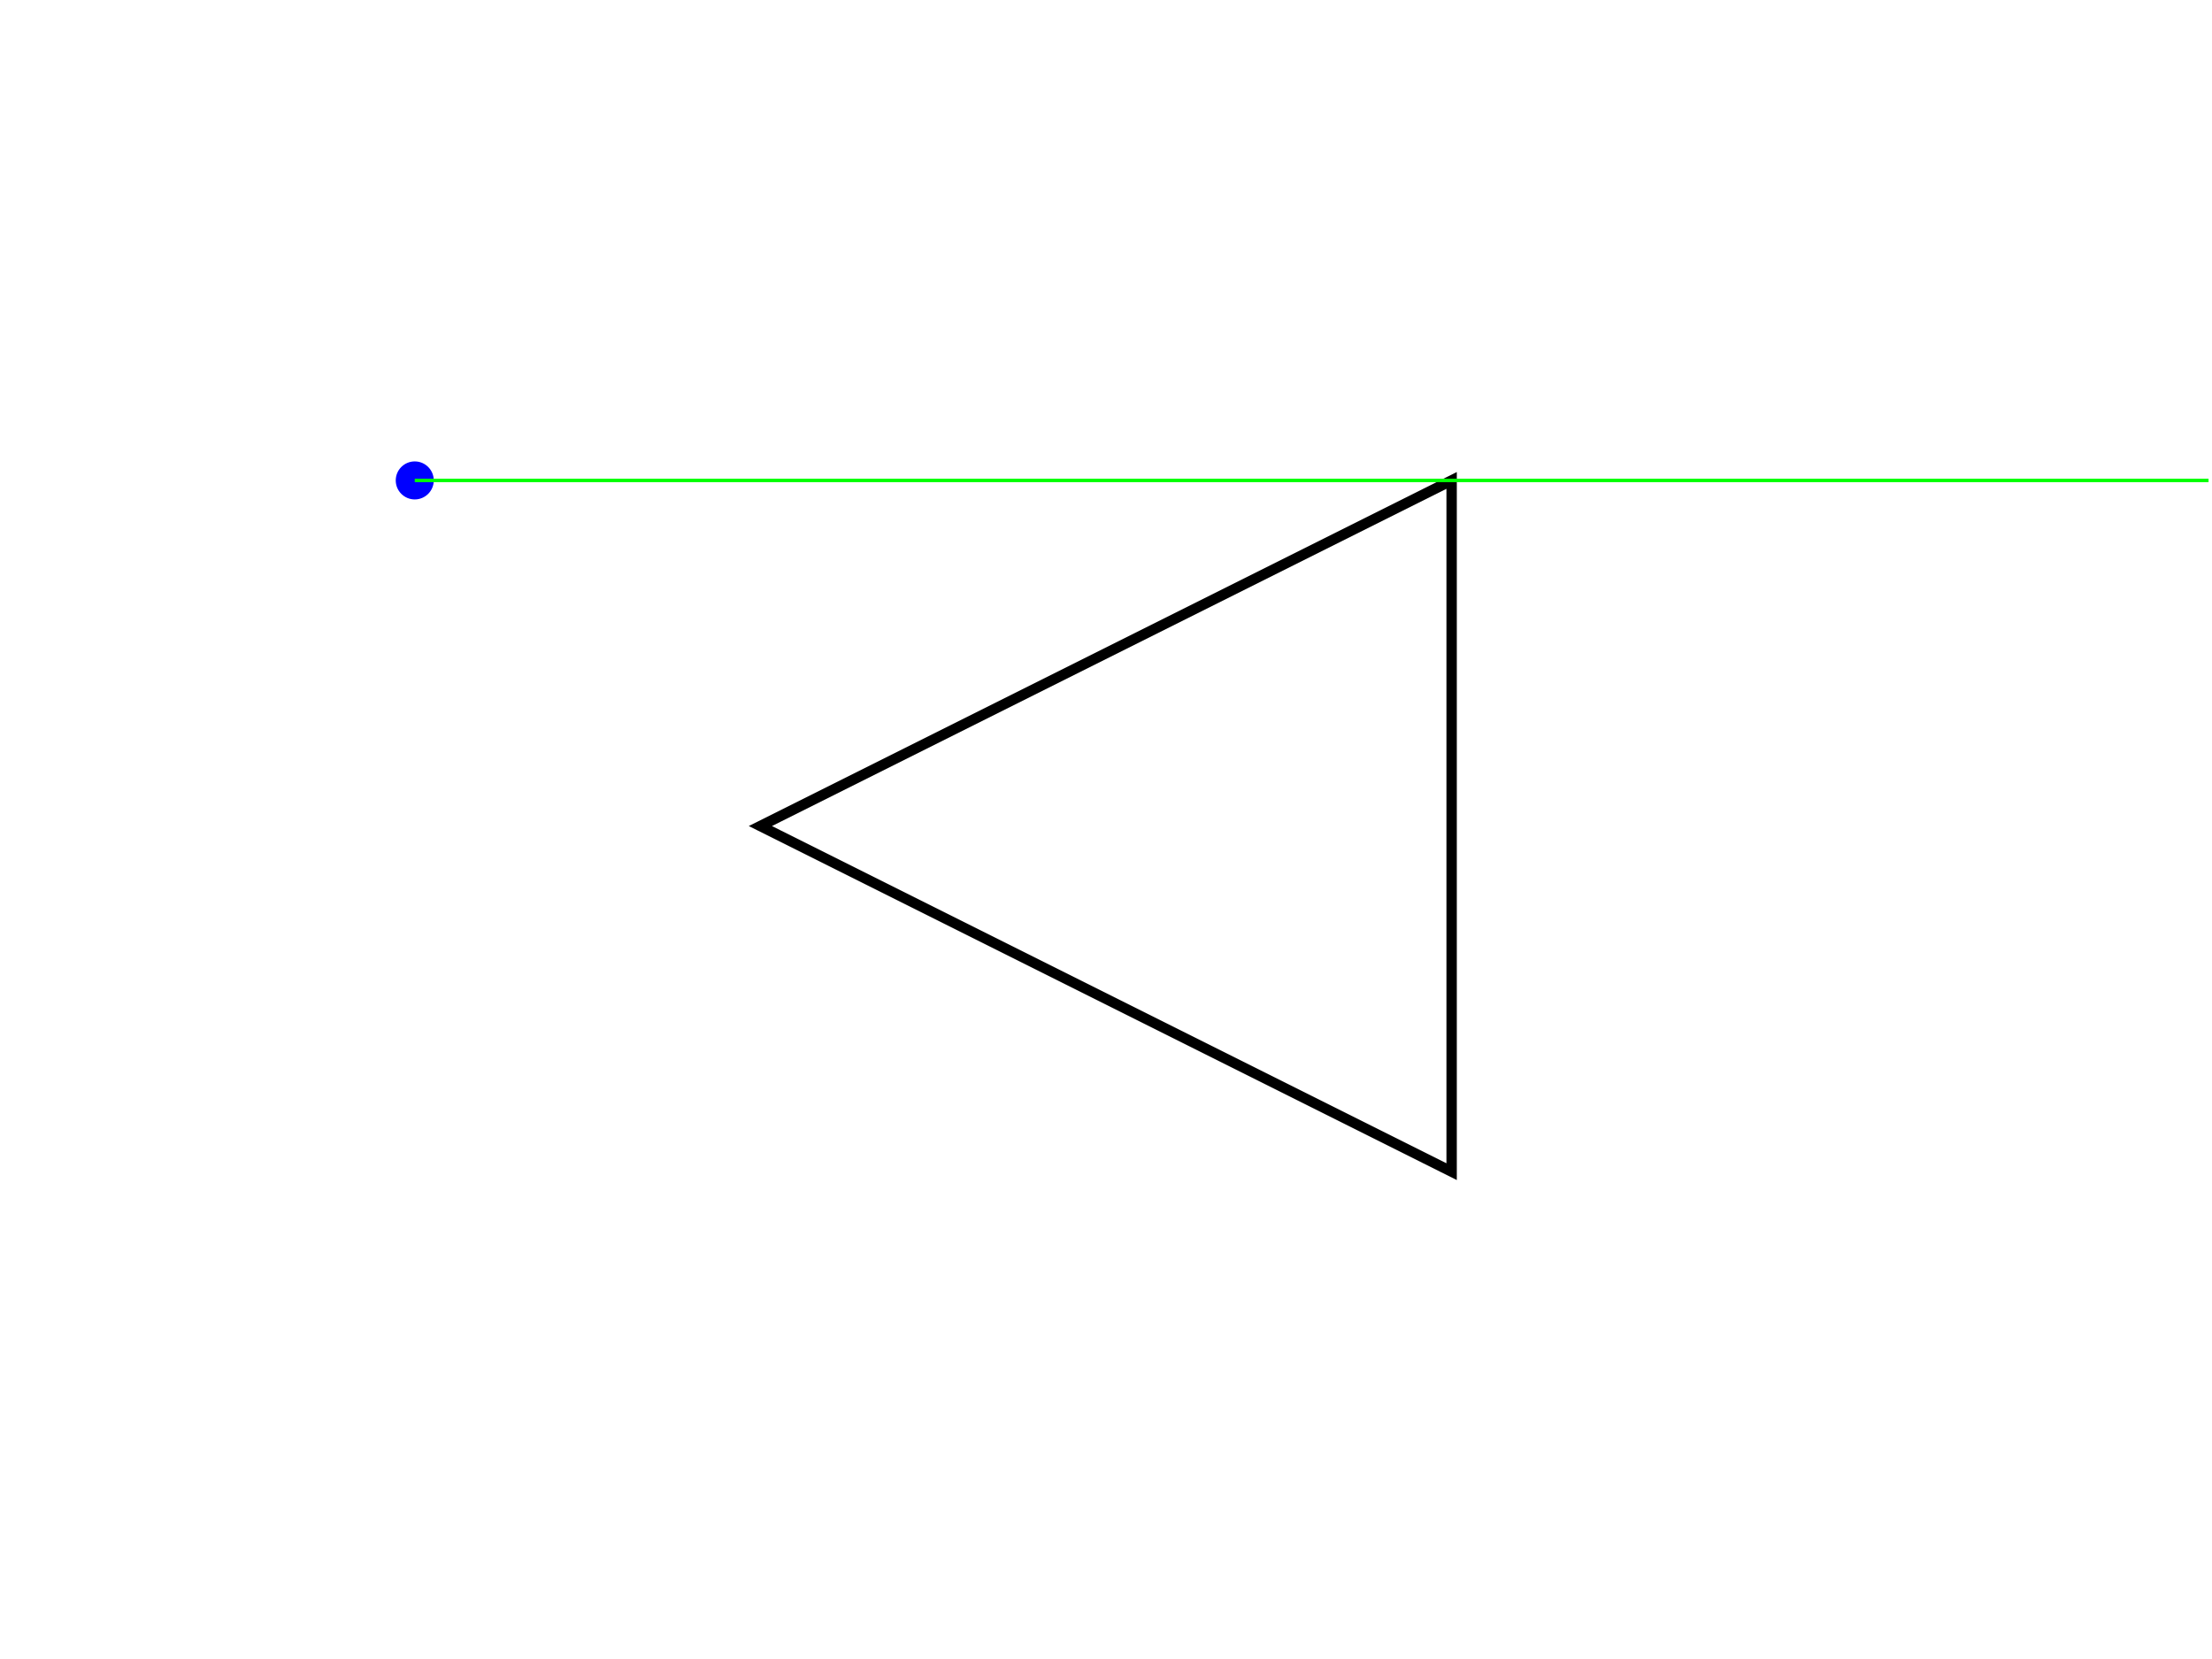
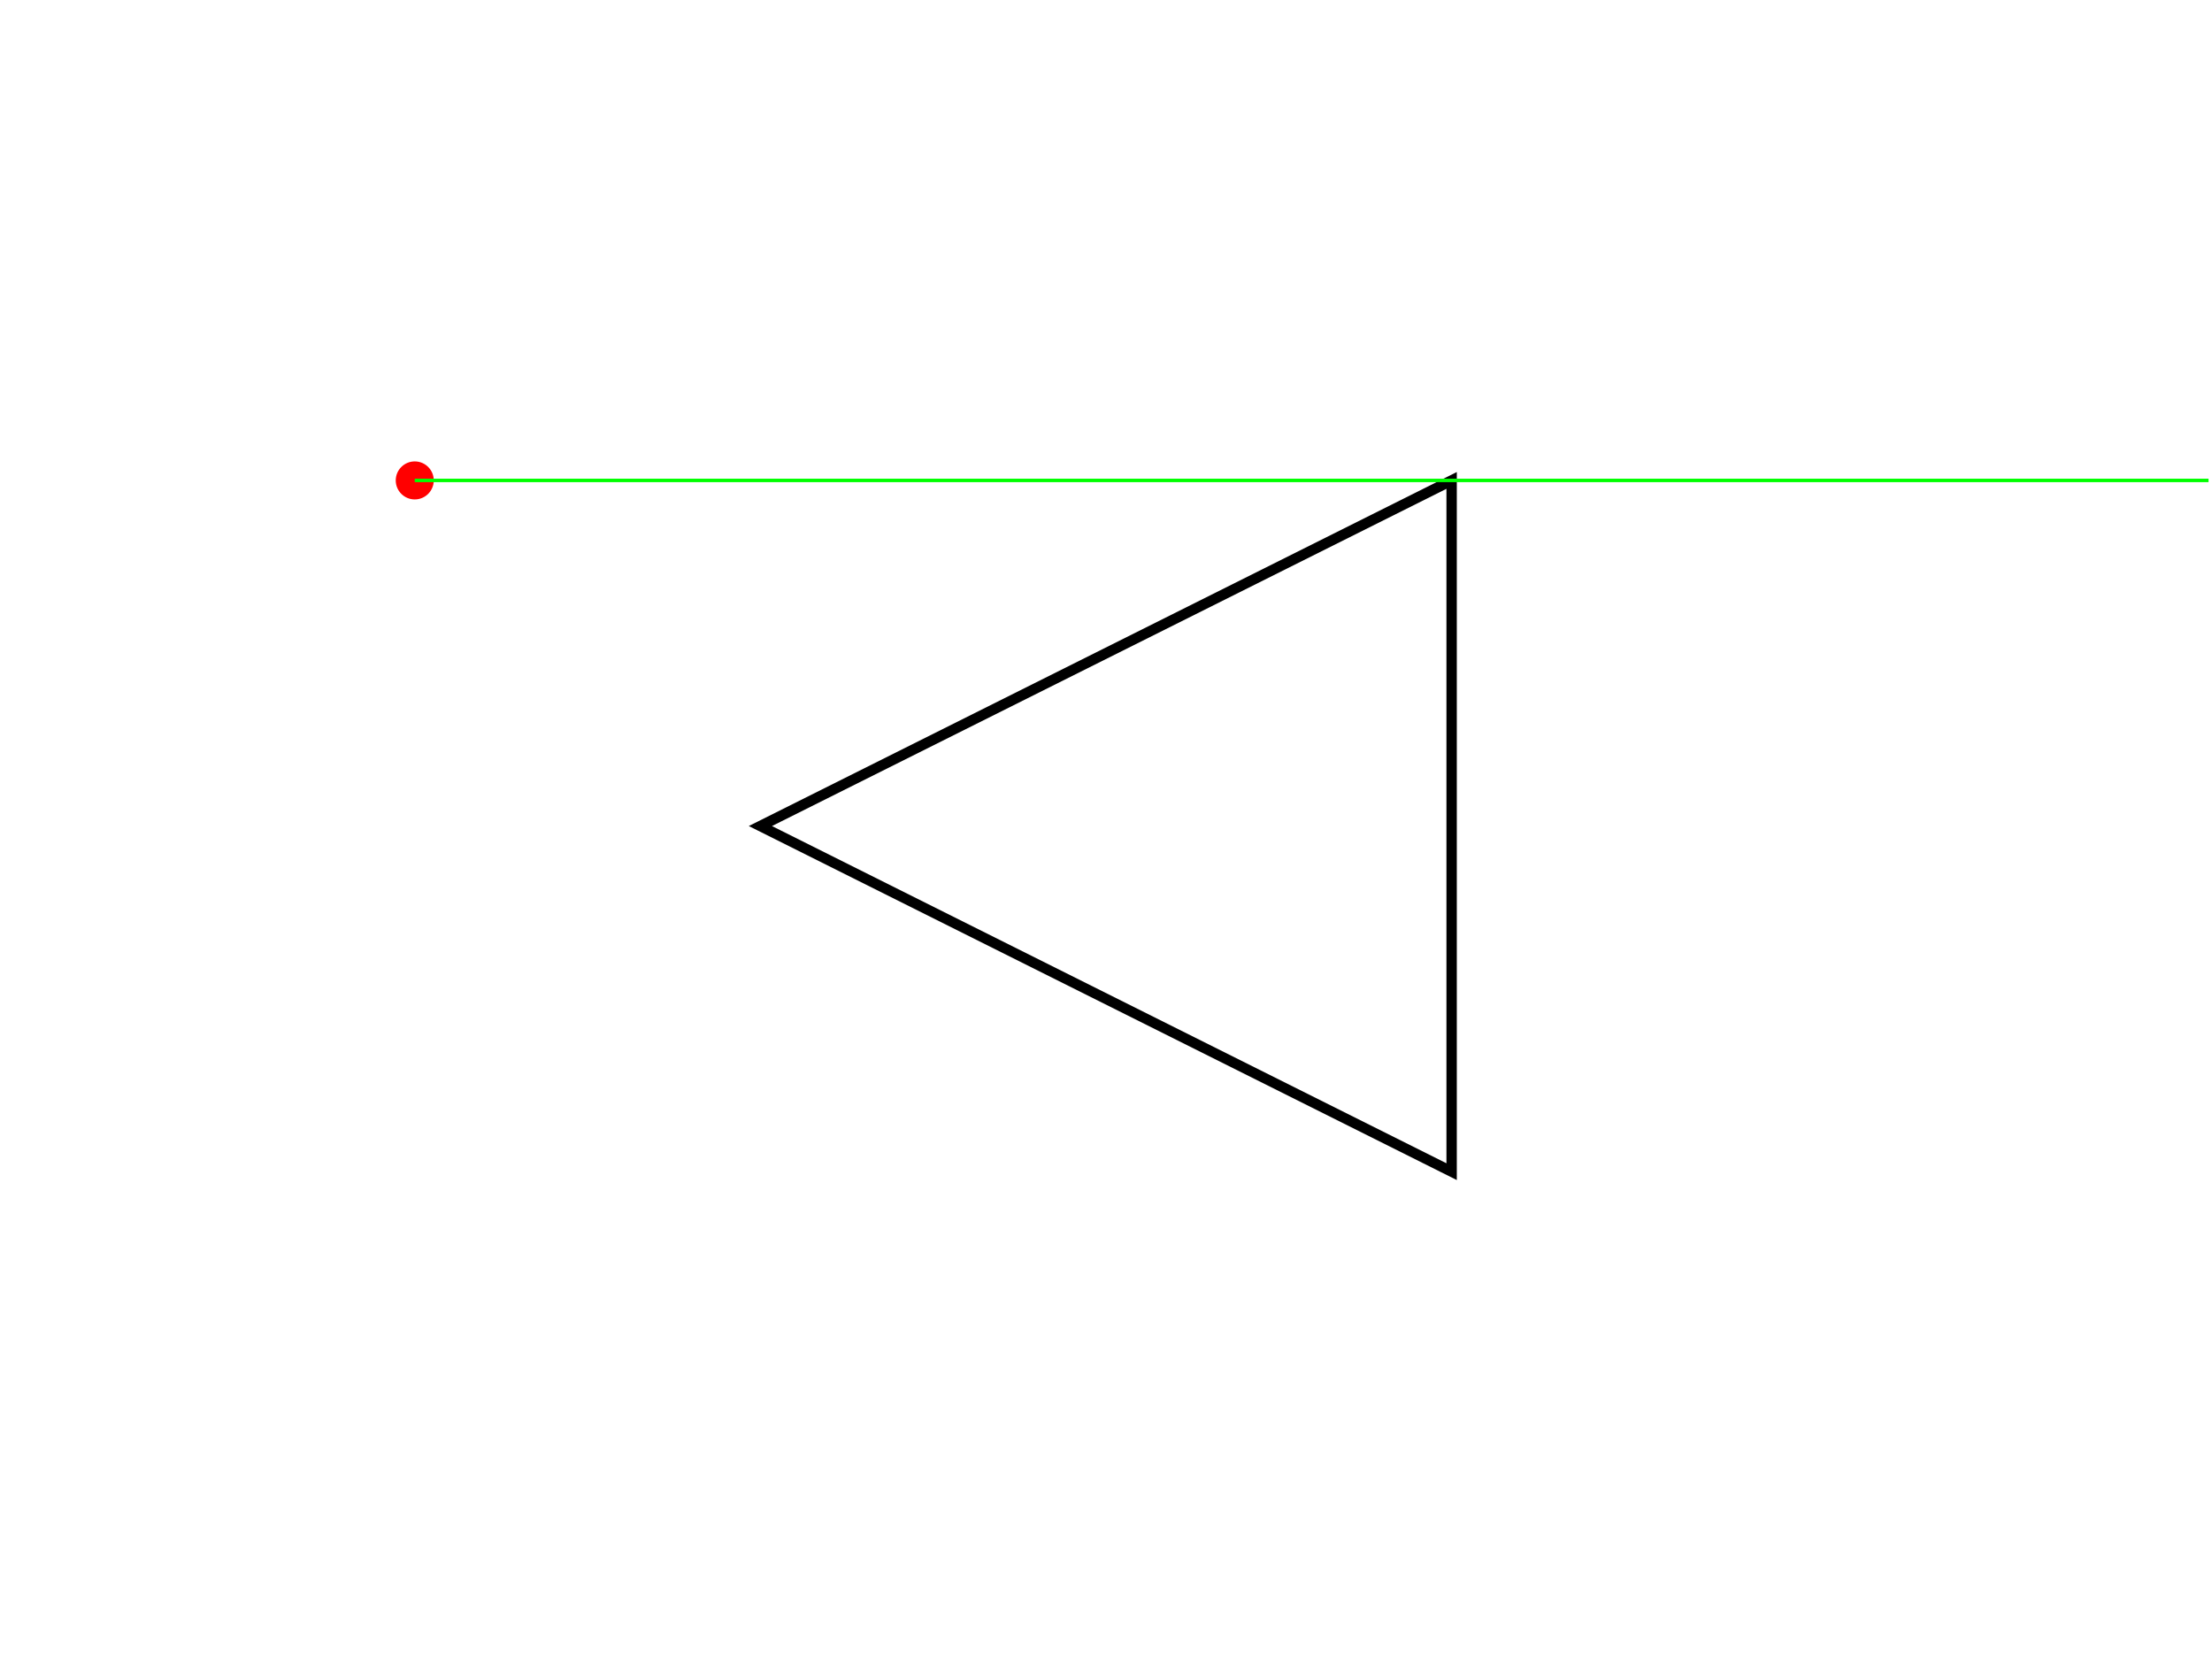
<svg xmlns="http://www.w3.org/2000/svg" version="1.1" width="640" height="480">
  <rect x="0" y="0" width="640" height="480" stroke="#ffffff" fill="#ffffff" />
  <polygon points=" 220,239 420,339 420,139 " stroke-width="3" stroke="#000000" fill="none" />
-   <circle cx="120" cy="139" r="5" stroke="#0000ff" fill="#0000ff" />
+   <circle cx="120" cy="139" r="5" stroke="#ff0000" fill="#ff0000" />
  <line x1="120" y1="139" x2="639" y2="139" stroke-width="1" stroke="#00ff00" fill="none" />
</svg>
